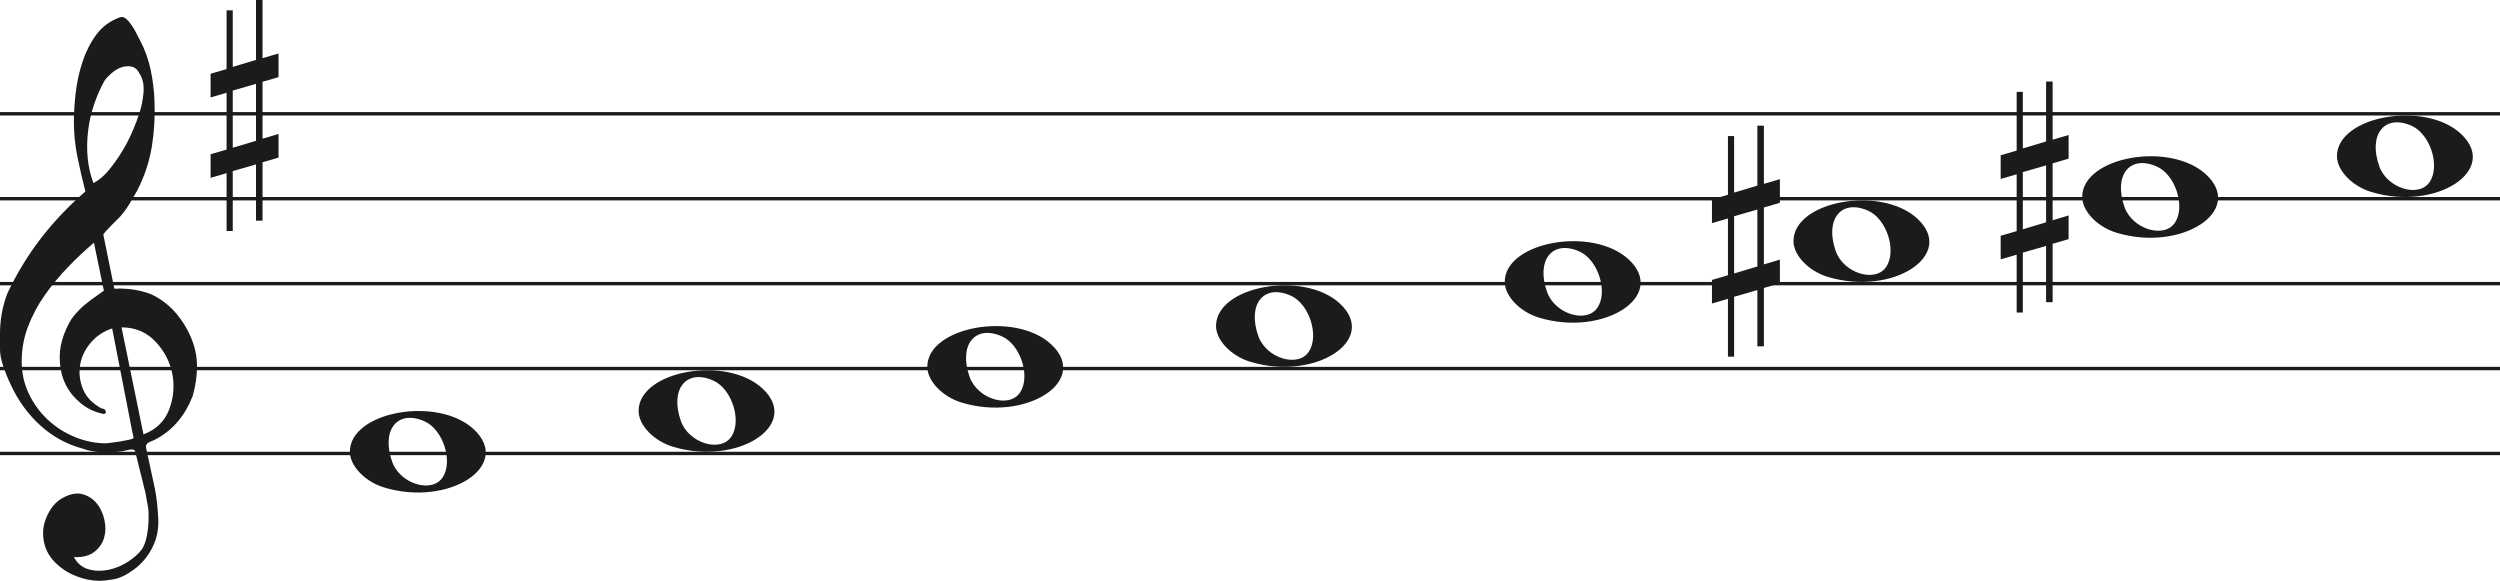
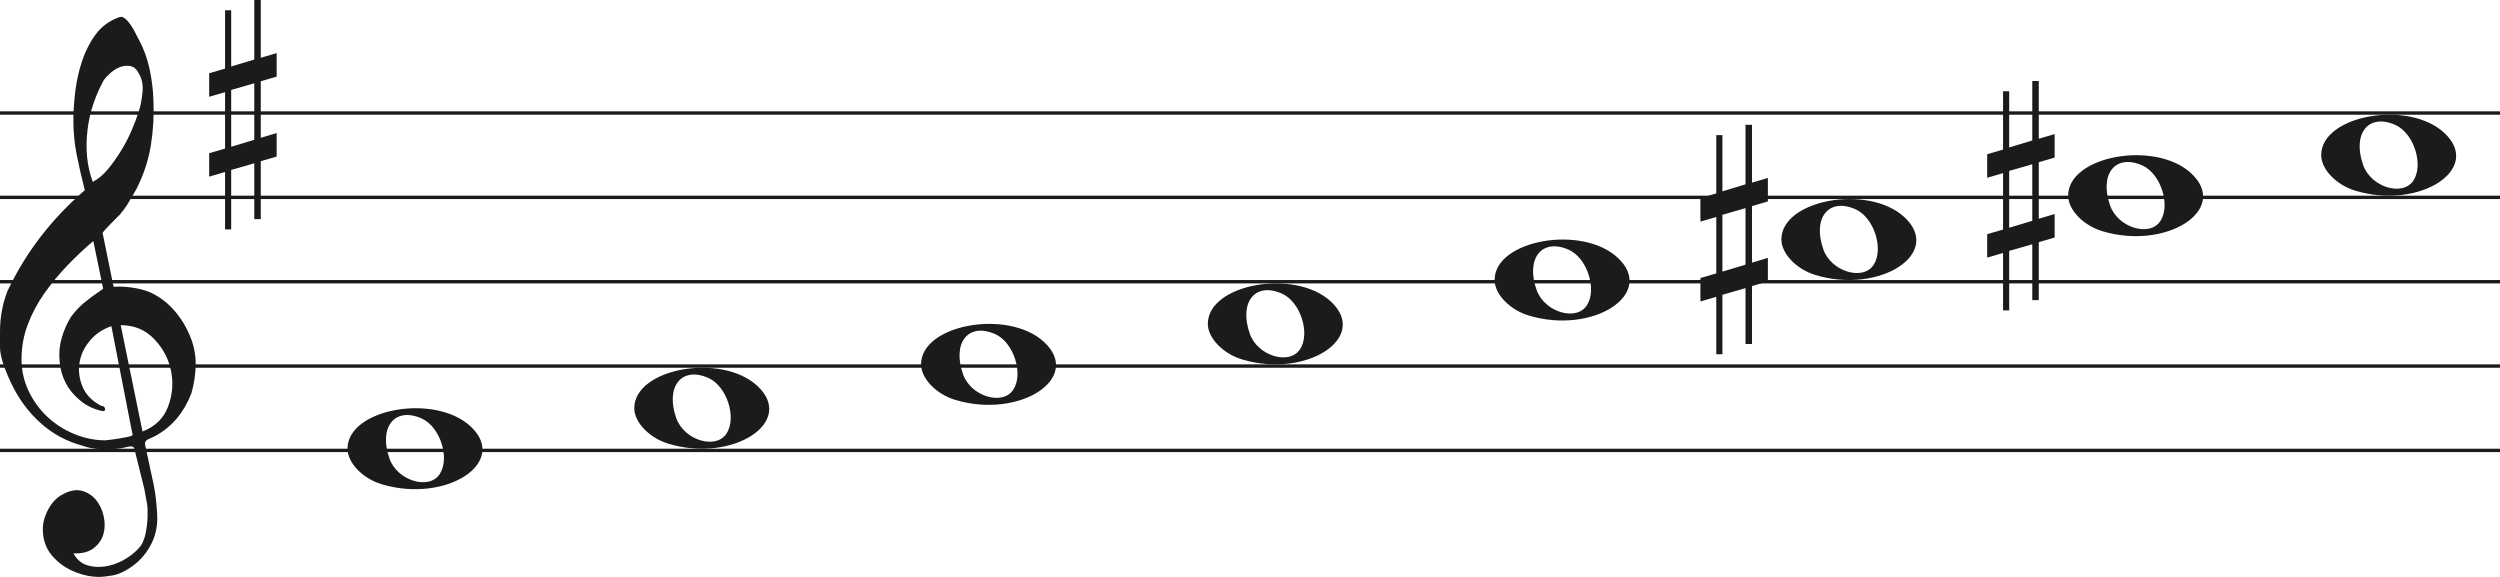
- <svg xmlns="http://www.w3.org/2000/svg" width="736" height="171" viewBox="0 0 736 171" fill="none">
-   <line y1="33.5" x2="736" y2="33.5" stroke="#1C1A1A" />
-   <line y1="58.5" x2="736" y2="58.5" stroke="#1C1A1A" />
-   <line y1="83.5" x2="736" y2="83.5" stroke="#1C1A1A" />
-   <line y1="108.5" x2="736" y2="108.5" stroke="#1C1A1A" />
-   <line y1="133.5" x2="736" y2="133.5" stroke="#1C1A1A" />
+ <svg xmlns="http://www.w3.org/2000/svg" width="741" height="171" viewBox="0 0 741 171" fill="none">
+   <line y1="33.5" x2="741" y2="33.5" stroke="#1C1A1A" />
+   <line y1="58.5" x2="741" y2="58.5" stroke="#1C1A1A" />
+   <line y1="83.5" x2="741" y2="83.5" stroke="#1C1A1A" />
+   <line y1="108.5" x2="741" y2="108.5" stroke="#1C1A1A" />
+   <line y1="133.5" x2="741" y2="133.5" stroke="#1C1A1A" />
  <path d="M33.02 96.694C30.445 97.54 28.317 98.969 26.636 100.981C24.955 102.991 23.93 105.188 23.562 107.57C23.195 109.951 23.497 112.306 24.469 114.635C25.441 116.964 27.266 118.843 29.946 120.272C30.576 120.272 30.97 120.537 31.128 121.066C31.285 121.595 31.049 121.859 30.419 121.859C27.844 121.33 25.585 120.245 23.641 118.605C20.016 115.588 18.02 111.698 17.652 106.935C17.442 104.553 17.665 102.251 18.322 100.028C18.979 97.805 19.885 95.767 21.041 93.914C22.459 91.957 24.14 90.263 26.084 88.834C26.189 88.728 26.491 88.49 26.991 88.12C27.49 87.749 27.976 87.405 28.448 87.088C28.921 86.77 29.63 86.267 30.576 85.579L27.66 71.448C25.086 73.618 22.538 76.012 20.016 78.632C17.495 81.252 15.209 84.018 13.16 86.928C11.111 89.84 9.47 92.923 8.235 96.178C7 99.433 6.383 102.859 6.383 106.459C6.383 109.793 7.079 112.929 8.472 115.866C9.864 118.803 11.716 121.357 14.027 123.526C16.339 125.696 19.005 127.403 22.026 128.648C25.047 129.891 28.107 130.513 31.207 130.513C31.312 130.513 31.797 130.46 32.664 130.354C33.532 130.249 34.451 130.116 35.422 129.957C36.395 129.799 37.288 129.626 38.102 129.441C38.916 129.256 39.324 129.057 39.324 128.846L38.85 126.623C36.802 116.197 34.857 106.22 33.02 96.694ZM35.777 96.376L42.239 127.893C45.97 126.464 48.491 124.016 49.804 120.55C51.118 117.083 51.419 113.564 50.71 109.991C50.001 106.419 48.334 103.256 45.706 100.504C43.08 97.751 39.77 96.376 35.777 96.376ZM27.503 53.903C29.131 53.056 30.642 51.786 32.034 50.092C33.426 48.399 34.713 46.586 35.896 44.654C37.077 42.723 38.102 40.751 38.969 38.739C39.836 36.729 40.532 34.903 41.057 33.262C41.635 31.516 42.029 29.557 42.239 27.387C42.449 25.217 42.108 23.392 41.215 21.909C40.585 20.587 39.757 19.819 38.733 19.607C37.708 19.396 36.683 19.475 35.659 19.846C34.635 20.216 33.663 20.811 32.743 21.632C31.824 22.452 31.154 23.18 30.734 23.815C29.578 25.879 28.566 28.181 27.7 30.722C26.833 33.262 26.242 35.895 25.927 38.621C25.611 41.346 25.572 43.966 25.808 46.481C26.045 48.994 26.61 51.469 27.503 53.903ZM25.139 56.364C24.245 52.871 23.457 49.444 22.774 46.083C22.091 42.723 21.75 39.269 21.75 35.723C21.75 33.13 21.934 30.285 22.302 27.189C22.669 24.093 23.339 21.076 24.311 18.138C25.283 15.201 26.623 12.568 28.33 10.24C30.038 7.91 32.309 6.217 35.147 5.158C35.409 5.053 35.672 5 35.934 5C36.302 5 36.736 5.211 37.235 5.635C37.734 6.058 38.26 6.68 38.811 7.501C39.362 8.321 39.849 9.168 40.269 10.041C40.689 10.914 41.004 11.51 41.215 11.828C42.633 14.527 43.67 17.398 44.328 20.441C44.984 23.484 45.365 26.514 45.471 29.53C45.68 34.083 45.431 38.581 44.722 43.027C44.013 47.472 42.581 51.813 40.426 56.046C39.691 57.317 38.943 58.6 38.181 59.897C37.419 61.194 36.513 62.45 35.462 63.667C35.252 63.88 34.871 64.264 34.319 64.819C33.767 65.375 33.203 65.944 32.625 66.526C32.047 67.108 31.535 67.651 31.088 68.153C30.642 68.656 30.419 68.96 30.419 69.067L33.649 84.944C33.67 85.048 35.265 84.944 35.265 84.944C38.348 84.983 41.612 85.486 44.446 86.611C47.178 87.881 49.529 89.627 51.499 91.851C53.469 94.074 55.044 96.574 56.227 99.353C57.409 102.132 58 104.95 58 107.808C58 110.665 57.579 113.577 56.739 116.54C54.585 122.151 51.144 126.305 46.416 129.004C45.89 129.322 45.141 129.68 44.17 130.076C43.198 130.473 42.817 131.095 43.027 131.942C44.288 137.708 45.141 141.676 45.589 143.85C46.035 146.024 46.364 148.829 46.573 152.265C46.783 155.551 46.218 158.507 44.879 161.152C43.539 163.807 41.74 165.961 39.481 167.624C37.222 169.297 35.16 170.269 33.295 170.569C31.429 170.86 30.155 171 29.473 171C27.109 171 24.797 170.549 22.538 169.648C19.754 168.596 17.416 166.983 15.524 164.809C13.633 162.635 12.688 159.99 12.688 156.874C12.688 154.91 13.252 152.897 14.382 150.833C15.511 148.769 16.995 147.286 18.834 146.395C20.883 145.333 22.735 145.042 24.39 145.513C26.045 145.994 27.411 146.895 28.488 148.218C29.565 149.54 30.314 151.143 30.734 153.017C31.154 154.9 31.128 156.653 30.655 158.297C30.182 159.94 29.224 161.332 27.779 162.464C26.334 163.606 24.324 164.117 21.75 164.017C22.801 165.921 24.272 167.123 26.163 167.624C28.054 168.135 29.998 168.165 31.994 167.744C33.991 167.323 35.869 166.542 37.629 165.4C39.389 164.268 40.769 163.035 41.766 161.713C42.397 160.761 42.87 159.519 43.185 157.986C43.5 156.443 43.684 154.85 43.736 153.177C43.789 151.514 43.736 150.212 43.579 149.29C43.421 148.358 43.158 146.915 42.79 144.962C41.215 138.56 40.217 134.533 39.796 132.89C39.586 132.366 39.021 132.193 38.102 132.379C37.182 132.564 36.408 132.736 35.777 132.89C31.259 133.481 27.477 133.21 24.429 132.101C19.701 130.831 15.538 128.568 11.939 125.313C8.34 122.058 5.451 118.115 3.27 113.484C1.09 108.853 0 105.334 0 102.925C0 100.518 0 98.996 0 98.361C0 94.074 0.736 90.051 2.207 86.293C4.991 80.418 8.288 75.02 12.097 70.098C15.905 65.176 20.253 60.598 25.139 56.364Z" fill="#1C1A1A" />
  <path d="M283.097 118.514C277.453 116.805 273 112.161 273 107.984C273 96.16 298.813 91.481 309.473 101.372C321 112.069 302.188 124.295 283.097 118.514H283.097ZM300.315 115.544C303.455 110.829 300.453 101.486 295.013 99.048C287.025 95.467 282.129 101.569 285.456 110.959C287.757 117.453 297.119 120.343 300.315 115.544Z" fill="#1C1A1A" />
  <path d="M198.097 131.514C192.453 129.805 188 125.161 188 120.984C188 109.16 213.813 104.481 224.473 114.372C236 125.069 217.188 137.295 198.097 131.514H198.097ZM215.315 128.544C218.455 123.829 215.453 114.486 210.013 112.048C202.025 108.467 197.129 114.569 200.456 123.959C202.757 130.453 212.119 133.343 215.315 128.544Z" fill="#1C1A1A" />
  <path d="M113.097 143.514C107.453 141.805 103 137.161 103 132.984C103 121.16 128.813 116.481 139.473 126.372C151 137.069 132.188 149.295 113.097 143.514H113.097ZM130.315 140.544C133.455 135.829 130.453 126.486 125.013 124.048C117.025 120.467 112.129 126.569 115.456 135.959C117.757 142.453 127.119 145.343 130.315 140.544Z" fill="#1C1A1A" />
  <path d="M368.097 106.514C362.453 104.805 358 100.161 358 95.984C358 84.16 383.813 79.481 394.473 89.373C406 100.069 387.188 112.295 368.097 106.514H368.097ZM385.315 103.544C388.455 98.829 385.453 89.486 380.013 87.048C372.025 83.467 367.129 89.569 370.456 98.959C372.757 105.453 382.119 108.343 385.315 103.544Z" fill="#1C1A1A" />
  <path d="M698.097 56.514C692.453 54.805 688 50.161 688 45.984C688 34.16 713.813 29.481 724.473 39.373C736 50.069 717.188 62.295 698.097 56.514H698.097ZM715.315 53.544C718.455 48.829 715.453 39.486 710.013 37.048C702.025 33.467 697.129 39.569 700.456 48.959C702.757 55.453 712.119 58.343 715.315 53.544Z" fill="#1C1A1A" />
  <path d="M623.097 68.514C617.453 66.805 613 62.161 613 57.984C613 46.16 638.813 41.481 649.473 51.373C661 62.069 642.188 74.295 623.097 68.514H623.097ZM640.315 65.544C643.455 60.829 640.453 51.486 635.013 49.048C627.025 45.467 622.129 51.569 625.456 60.959C627.757 67.453 637.119 70.343 640.315 65.544Z" fill="#1C1A1A" />
  <path d="M538.097 81.514C532.453 79.805 528 75.161 528 70.984C528 59.16 553.813 54.481 564.473 64.373C576 75.069 557.188 87.295 538.097 81.514H538.097ZM555.315 78.544C558.455 73.829 555.453 64.486 550.013 62.048C542.025 58.467 537.129 64.569 540.456 73.959C542.757 80.453 552.119 83.343 555.315 78.544Z" fill="#1C1A1A" />
  <path d="M453.097 93.514C447.453 91.805 443 87.161 443 82.984C443 71.16 468.813 66.481 479.473 76.373C491 87.069 472.188 99.295 453.097 93.514H453.097ZM470.315 90.544C473.455 85.829 470.453 76.486 465.013 74.048C457.025 70.467 452.129 76.569 455.456 85.959C457.757 92.453 467.119 95.343 470.315 90.544Z" fill="#1C1A1A" />
  <path d="M510.523 80.501V63.658L517.368 61.682V78.438L510.523 80.501ZM524 76.426L519.294 77.837V61.081L524 59.706V52.746L519.294 54.12V37H517.368V54.64L510.523 56.698V40.05H508.706V57.332L504 58.71V65.685L508.706 64.31V81.034L504 82.405V89.351L508.706 87.976V105H510.523V87.368L517.368 85.398V101.96H519.294V84.775L524 83.397V76.426Z" fill="#1C1A1A" />
  <path d="M68.523 43.501V26.659L75.368 24.682V41.438L68.523 43.501ZM82 39.426L77.294 40.837V24.081L82 22.706V15.746L77.294 17.12V0H75.368V17.64L68.523 19.698V3.05H66.706V20.332L62 21.71V28.685L66.706 27.31V44.034L62 45.405V52.351L66.706 50.976V68H68.523V50.368L75.368 48.398V64.96H77.294V47.775L82 46.397V39.426Z" fill="#1C1A1A" />
  <path d="M595.523 67.501V50.658L602.368 48.682V65.438L595.523 67.501ZM609 63.426L604.294 64.837V48.081L609 46.706V39.746L604.294 41.12V24H602.368V41.64L595.523 43.698V27.05H593.706V44.332L589 45.71V52.685L593.706 51.31V68.034L589 69.405V76.351L593.706 74.976V92H595.523V74.368L602.368 72.398V88.96H604.294V71.775L609 70.397V63.426Z" fill="#1C1A1A" />
</svg>
